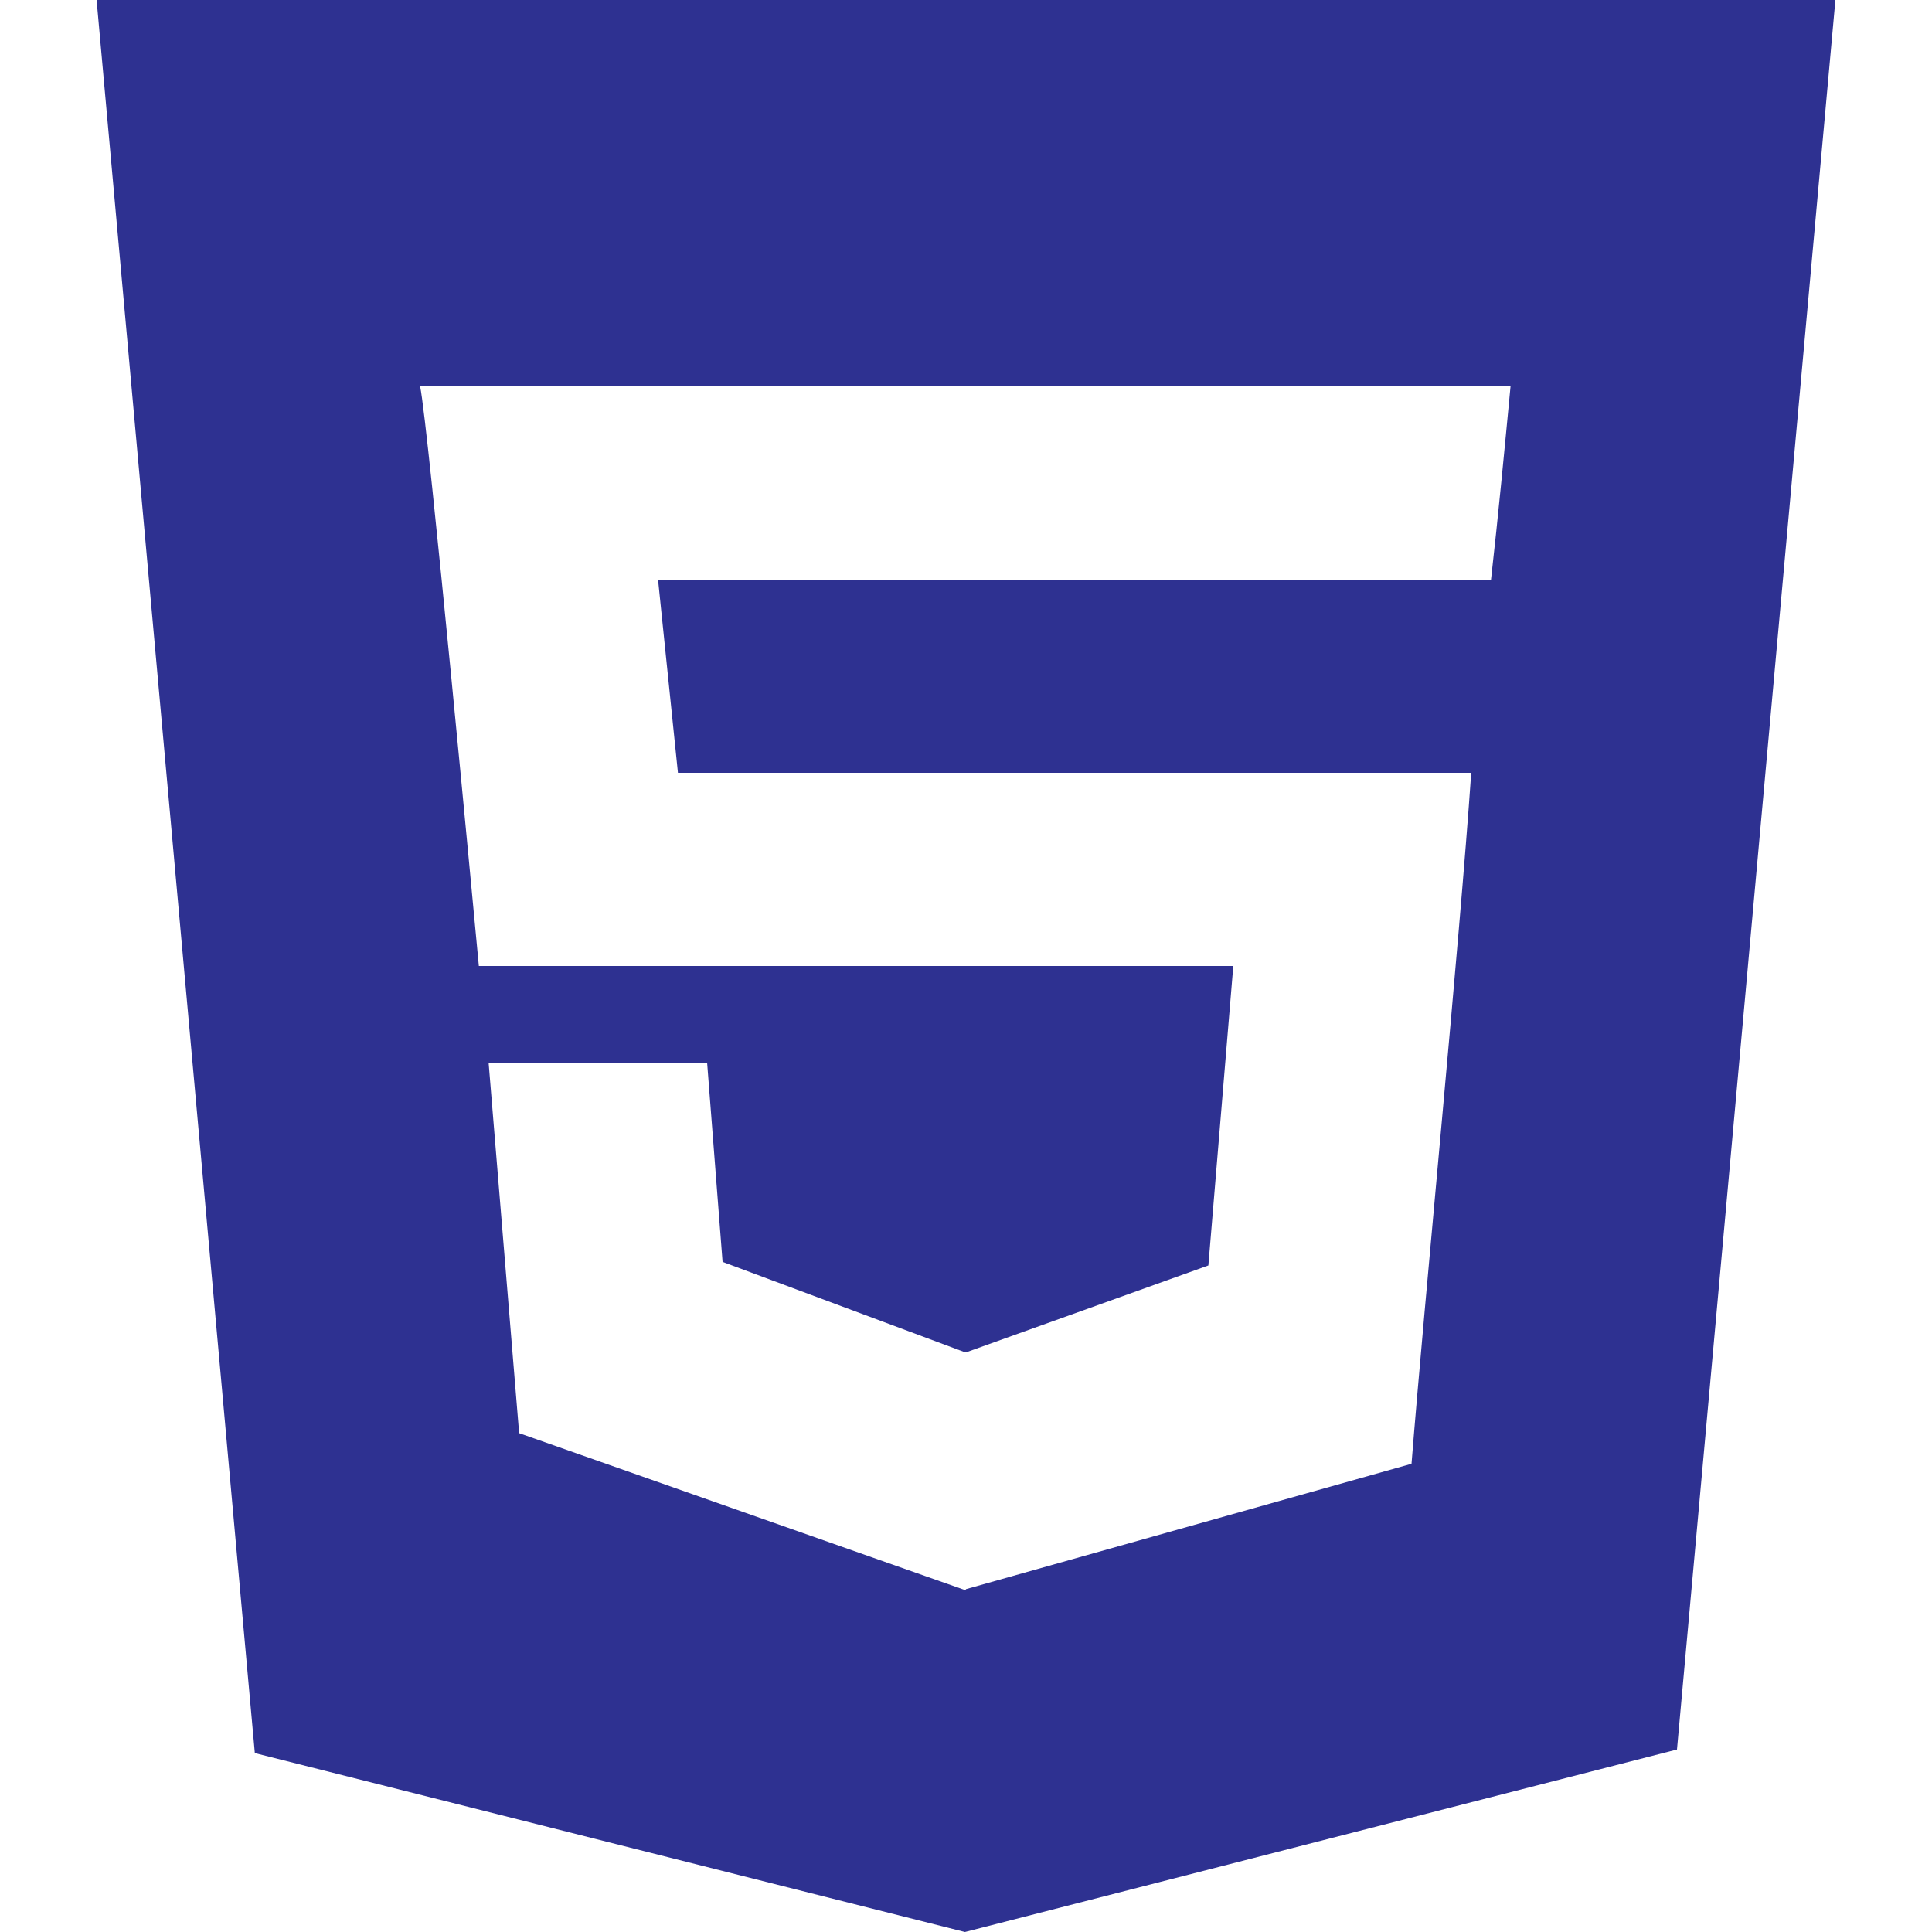
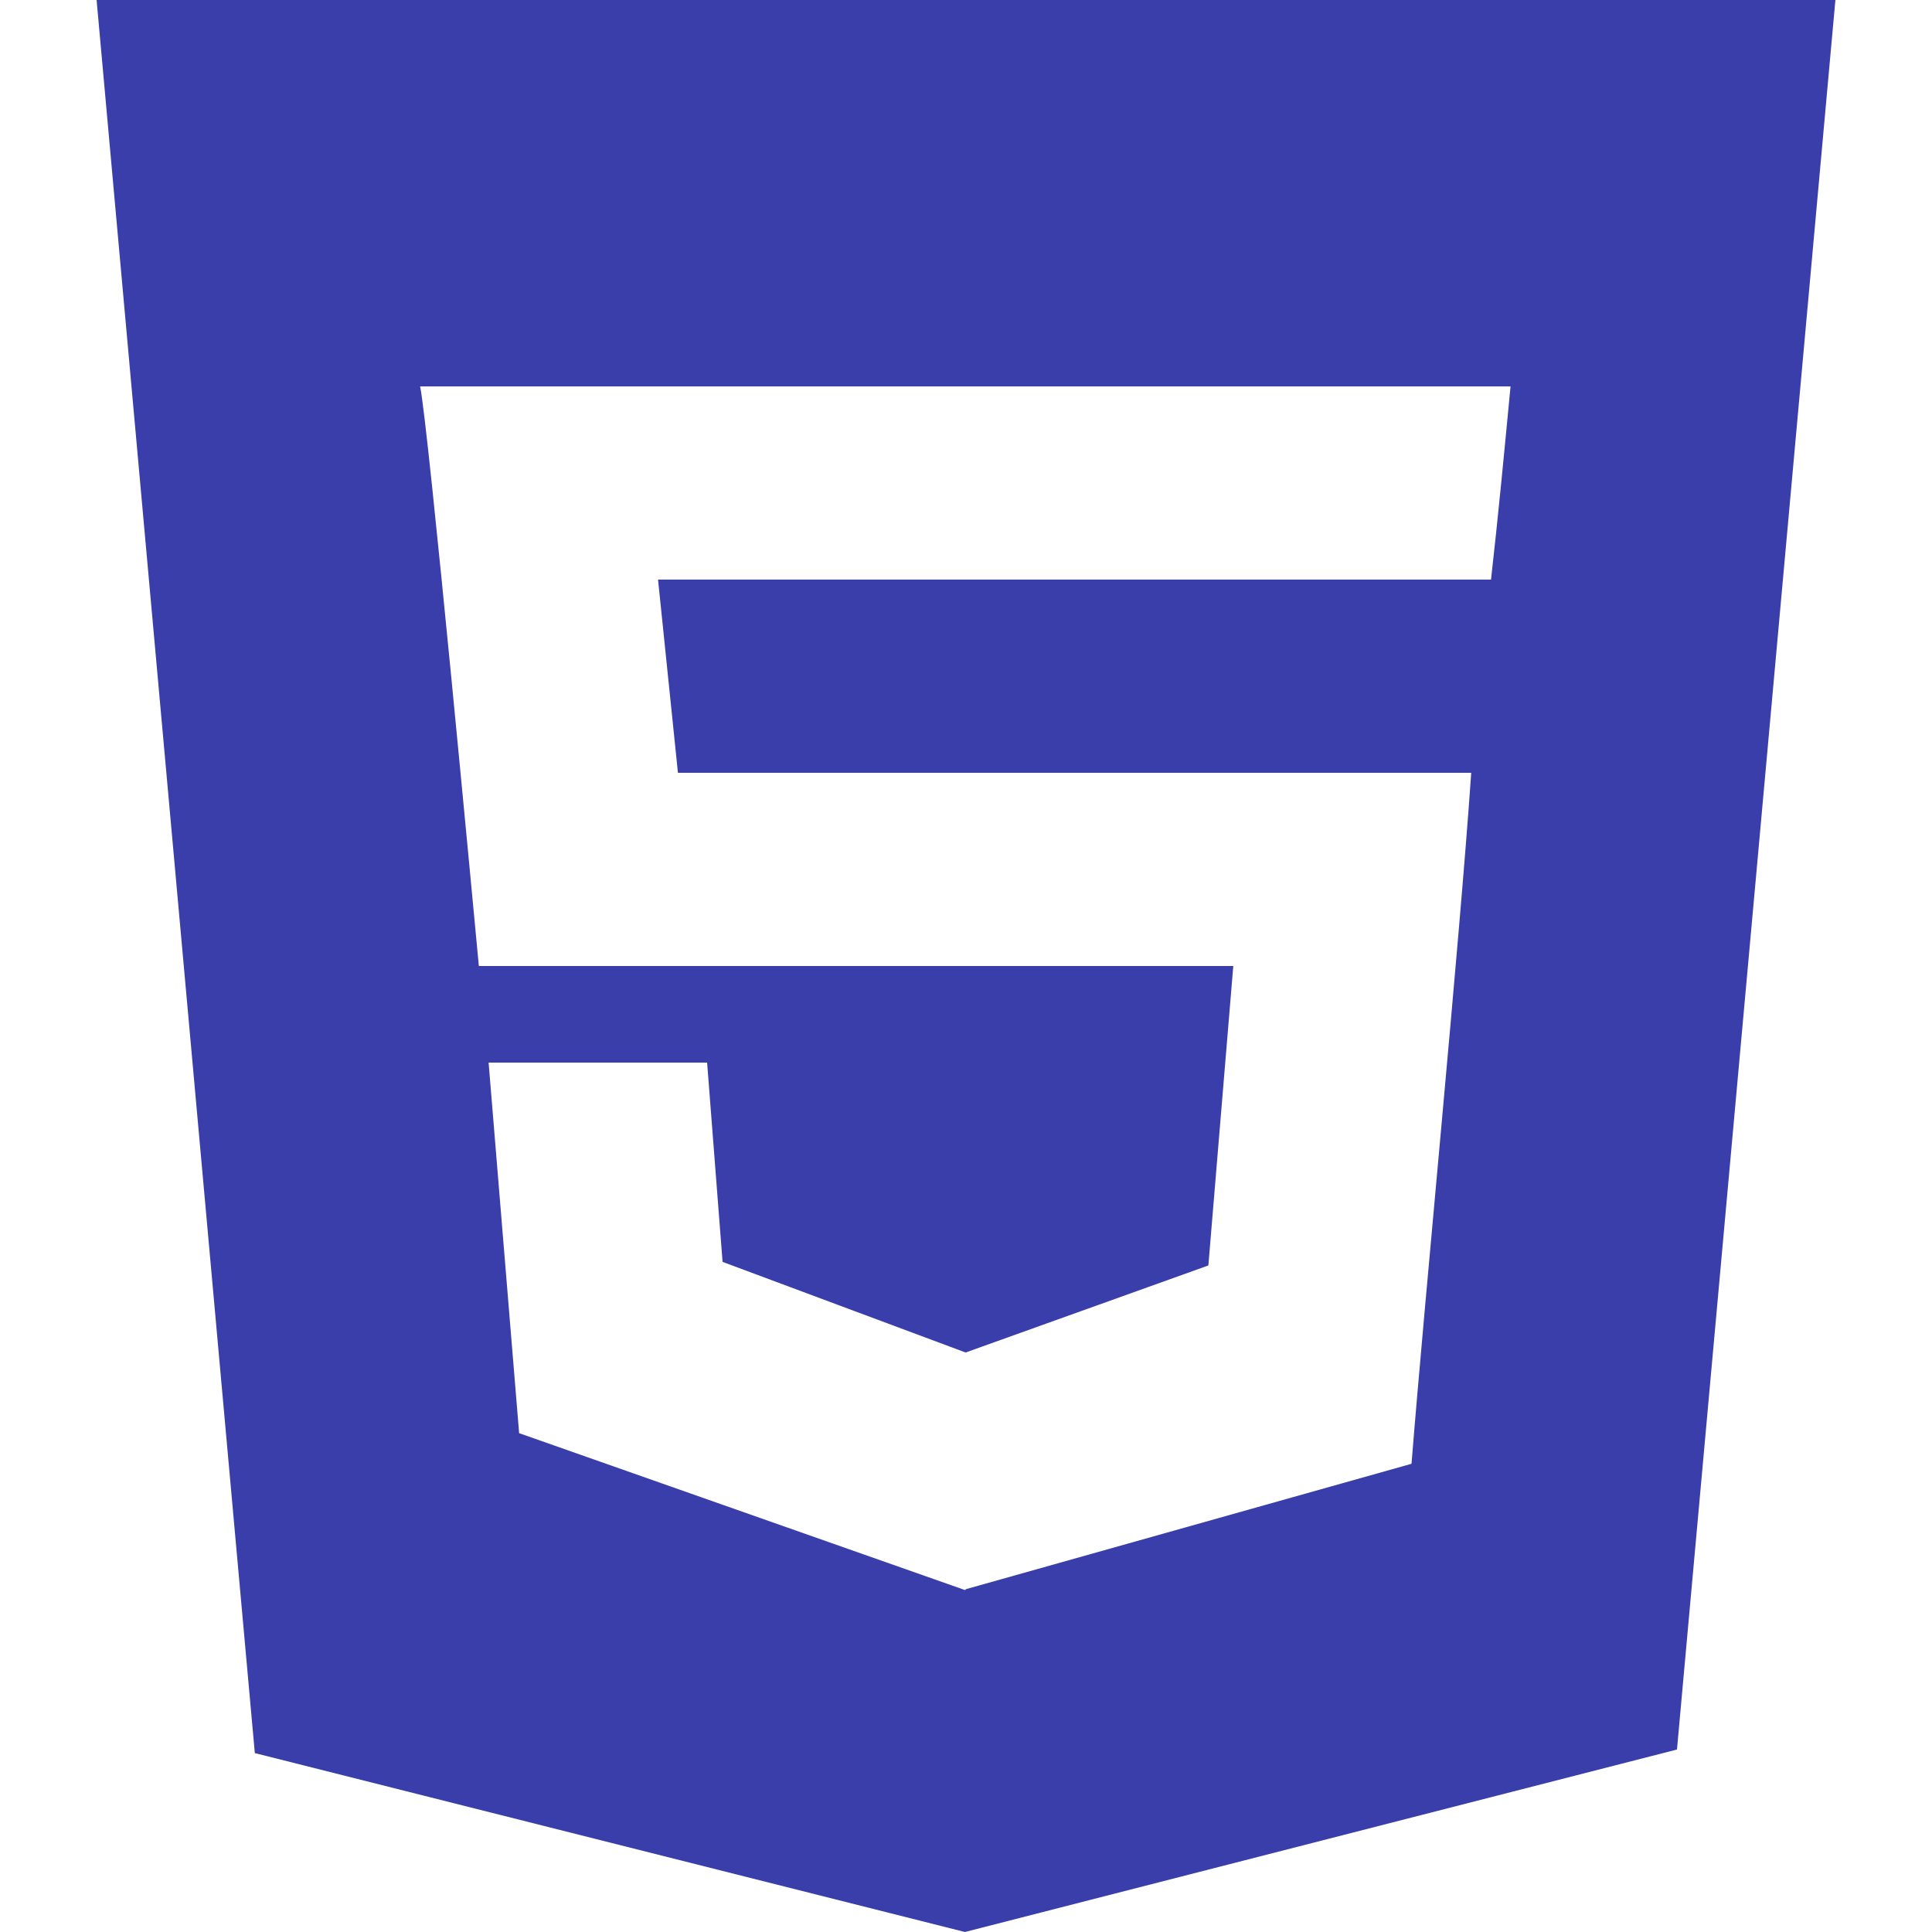
<svg xmlns="http://www.w3.org/2000/svg" width="800px" height="800px" viewBox="-1 0 20 20" version="1.1">
  <defs>

</defs>
  <g id="Page-1" stroke="none" stroke-width="1" fill="none" fill-rule="evenodd">
-     <g id="Dribbble-Light-Preview" transform="translate(-61, -7639)" fill="#2e3191">
+     <g id="Dribbble-Light-Preview" transform="translate(-61, -7639)" fill="#3A3EAB">
      <g id="icons" transform="translate(56, 160)">
        <path d="M19.435,7485 L19.428,7485 L10.812,7485 L11.018,7487 L19.23,7487 C19.11,7488.752 18.746,7492.464 18.612,7494.153 L13.999,7495.451 L13.999,7495.455 L13.989,7495.46 L9.374,7493.836 L9.058,7490 L11.32,7490 L11.48,7492.063 L13.993,7493 L13.999,7493 L16.509,7492.1 L16.767,7489 L8.957,7489 C8.919,7488.599 8.433,7483.392 8.349,7483 L19.637,7483 C19.574,7483.66 19.51,7484.338 19.435,7485 L19.435,7485 Z M5,7479 L6.638,7497.148 L13.989,7499 L21.36,7497.111 L23,7479 L5,7479 Z" id="html-[#124]">

</path>
      </g>
    </g>
  </g>
</svg>
